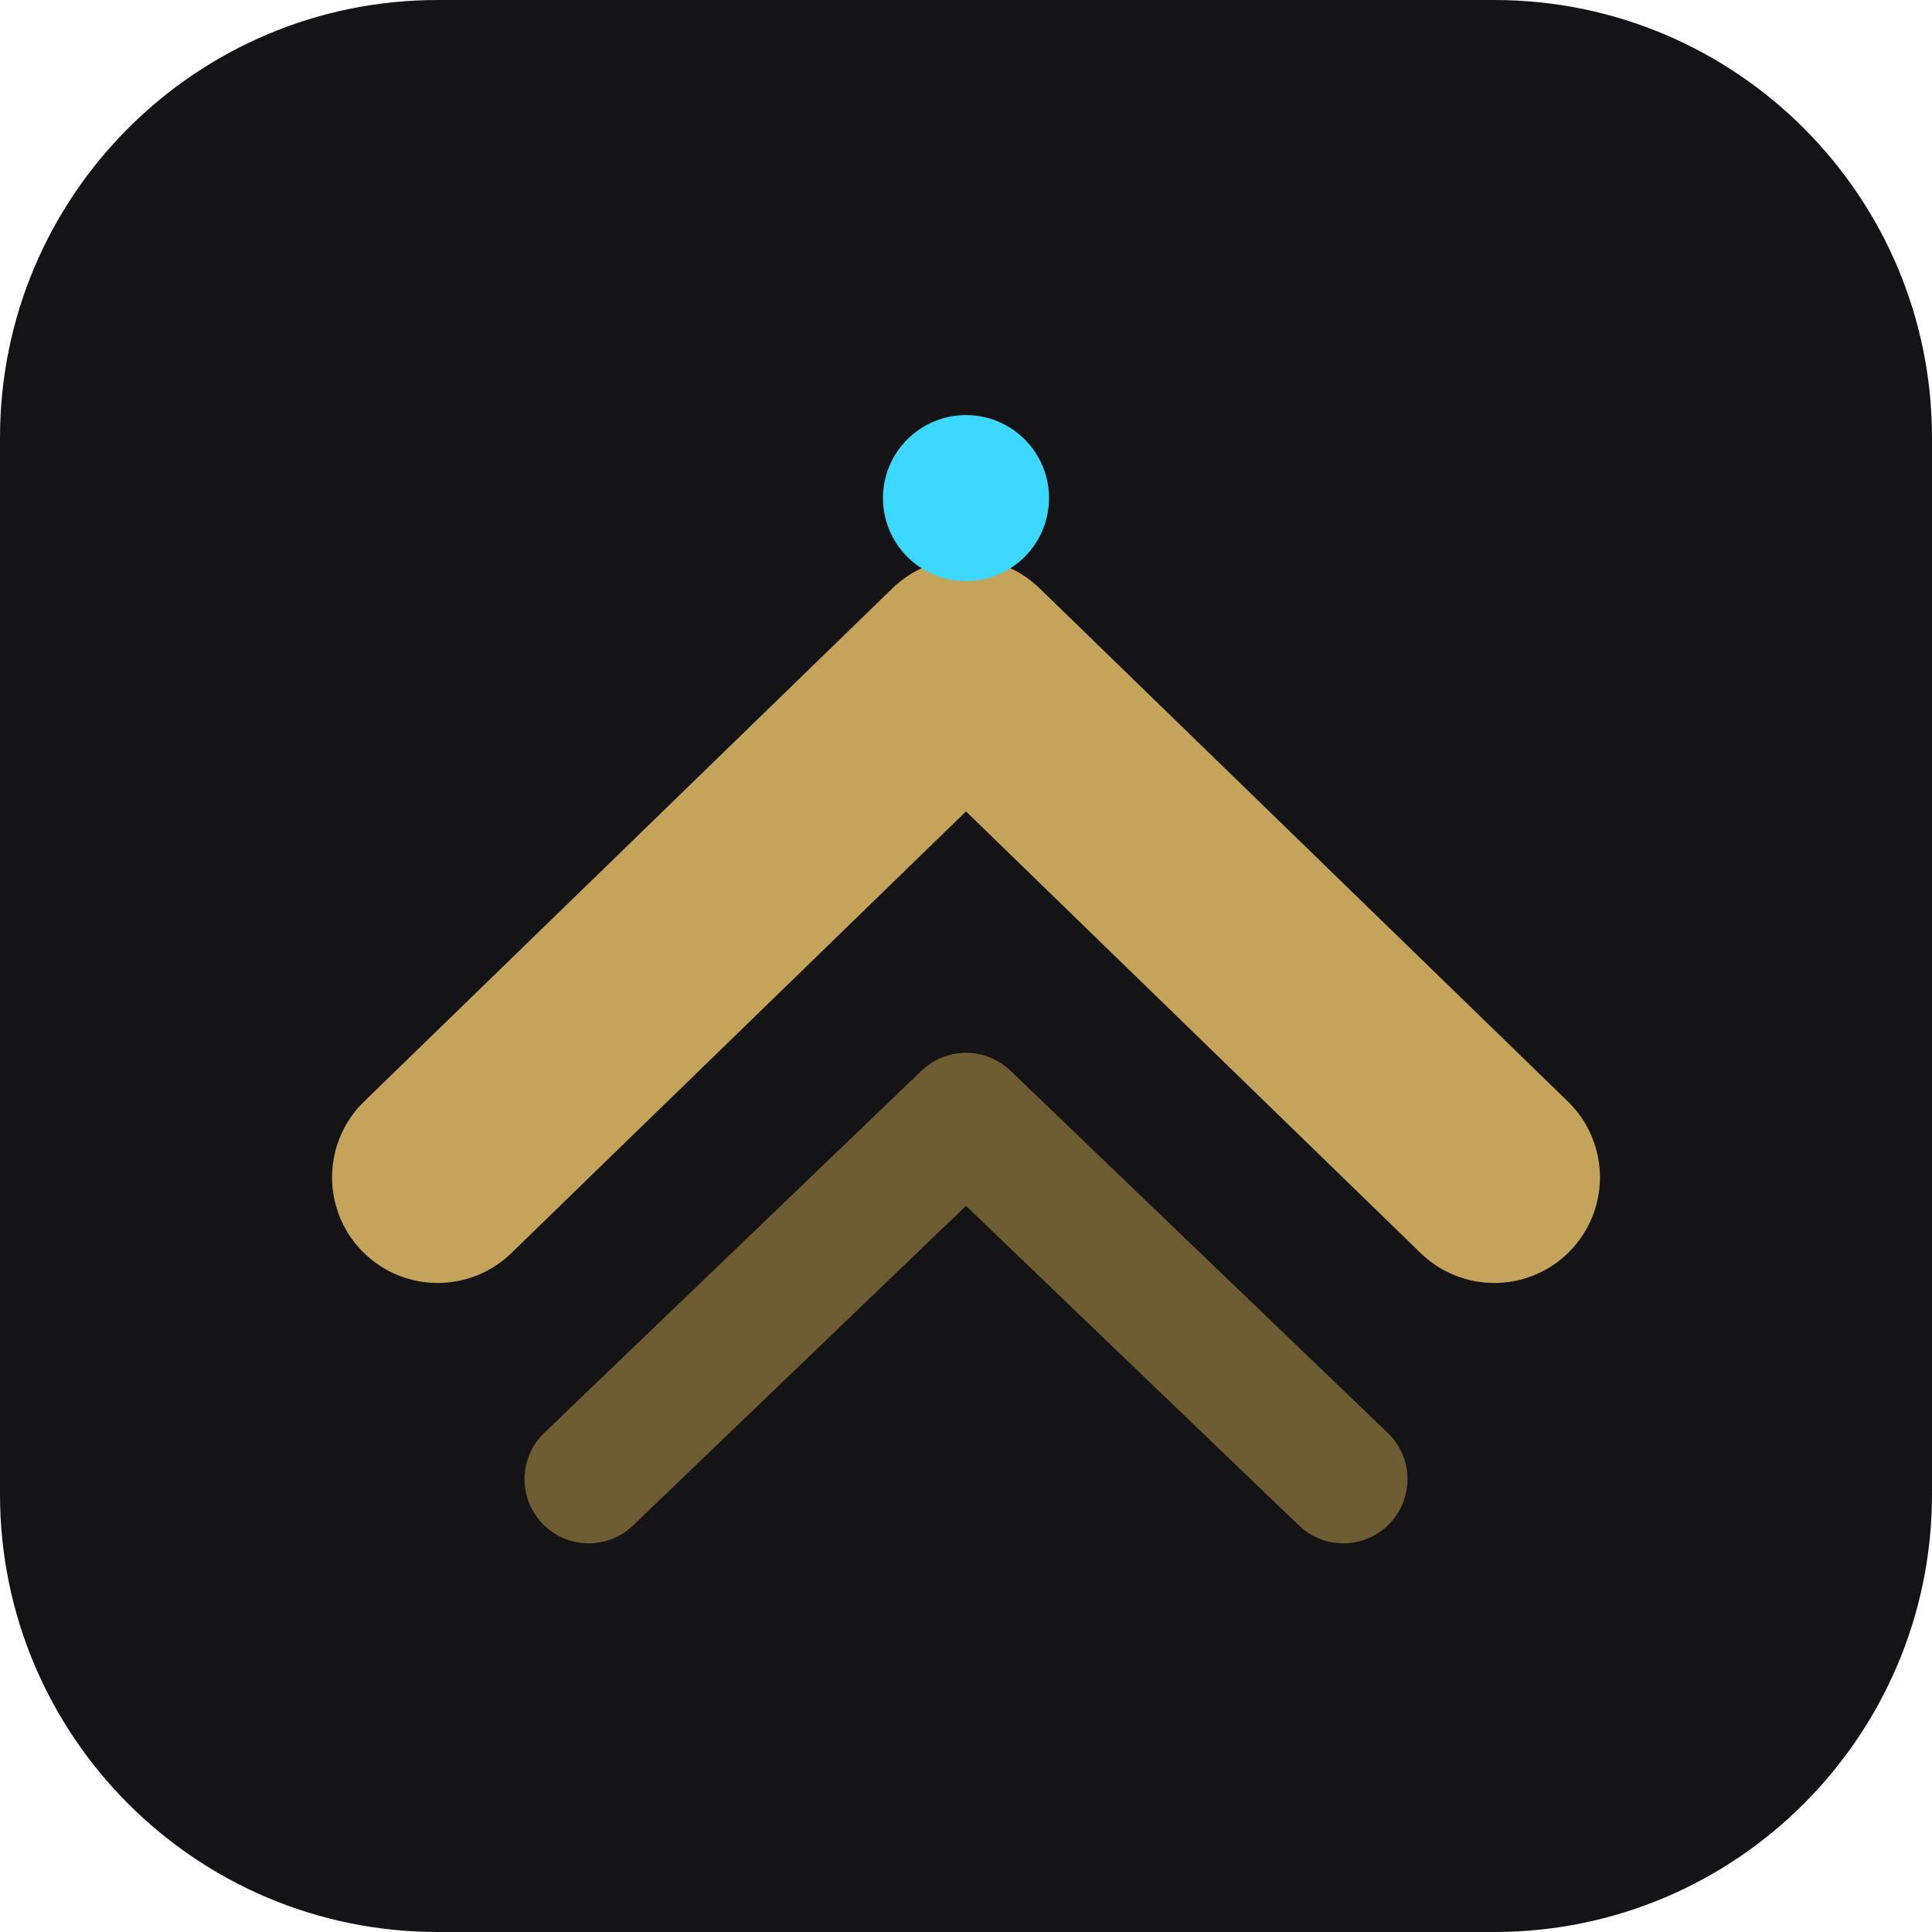
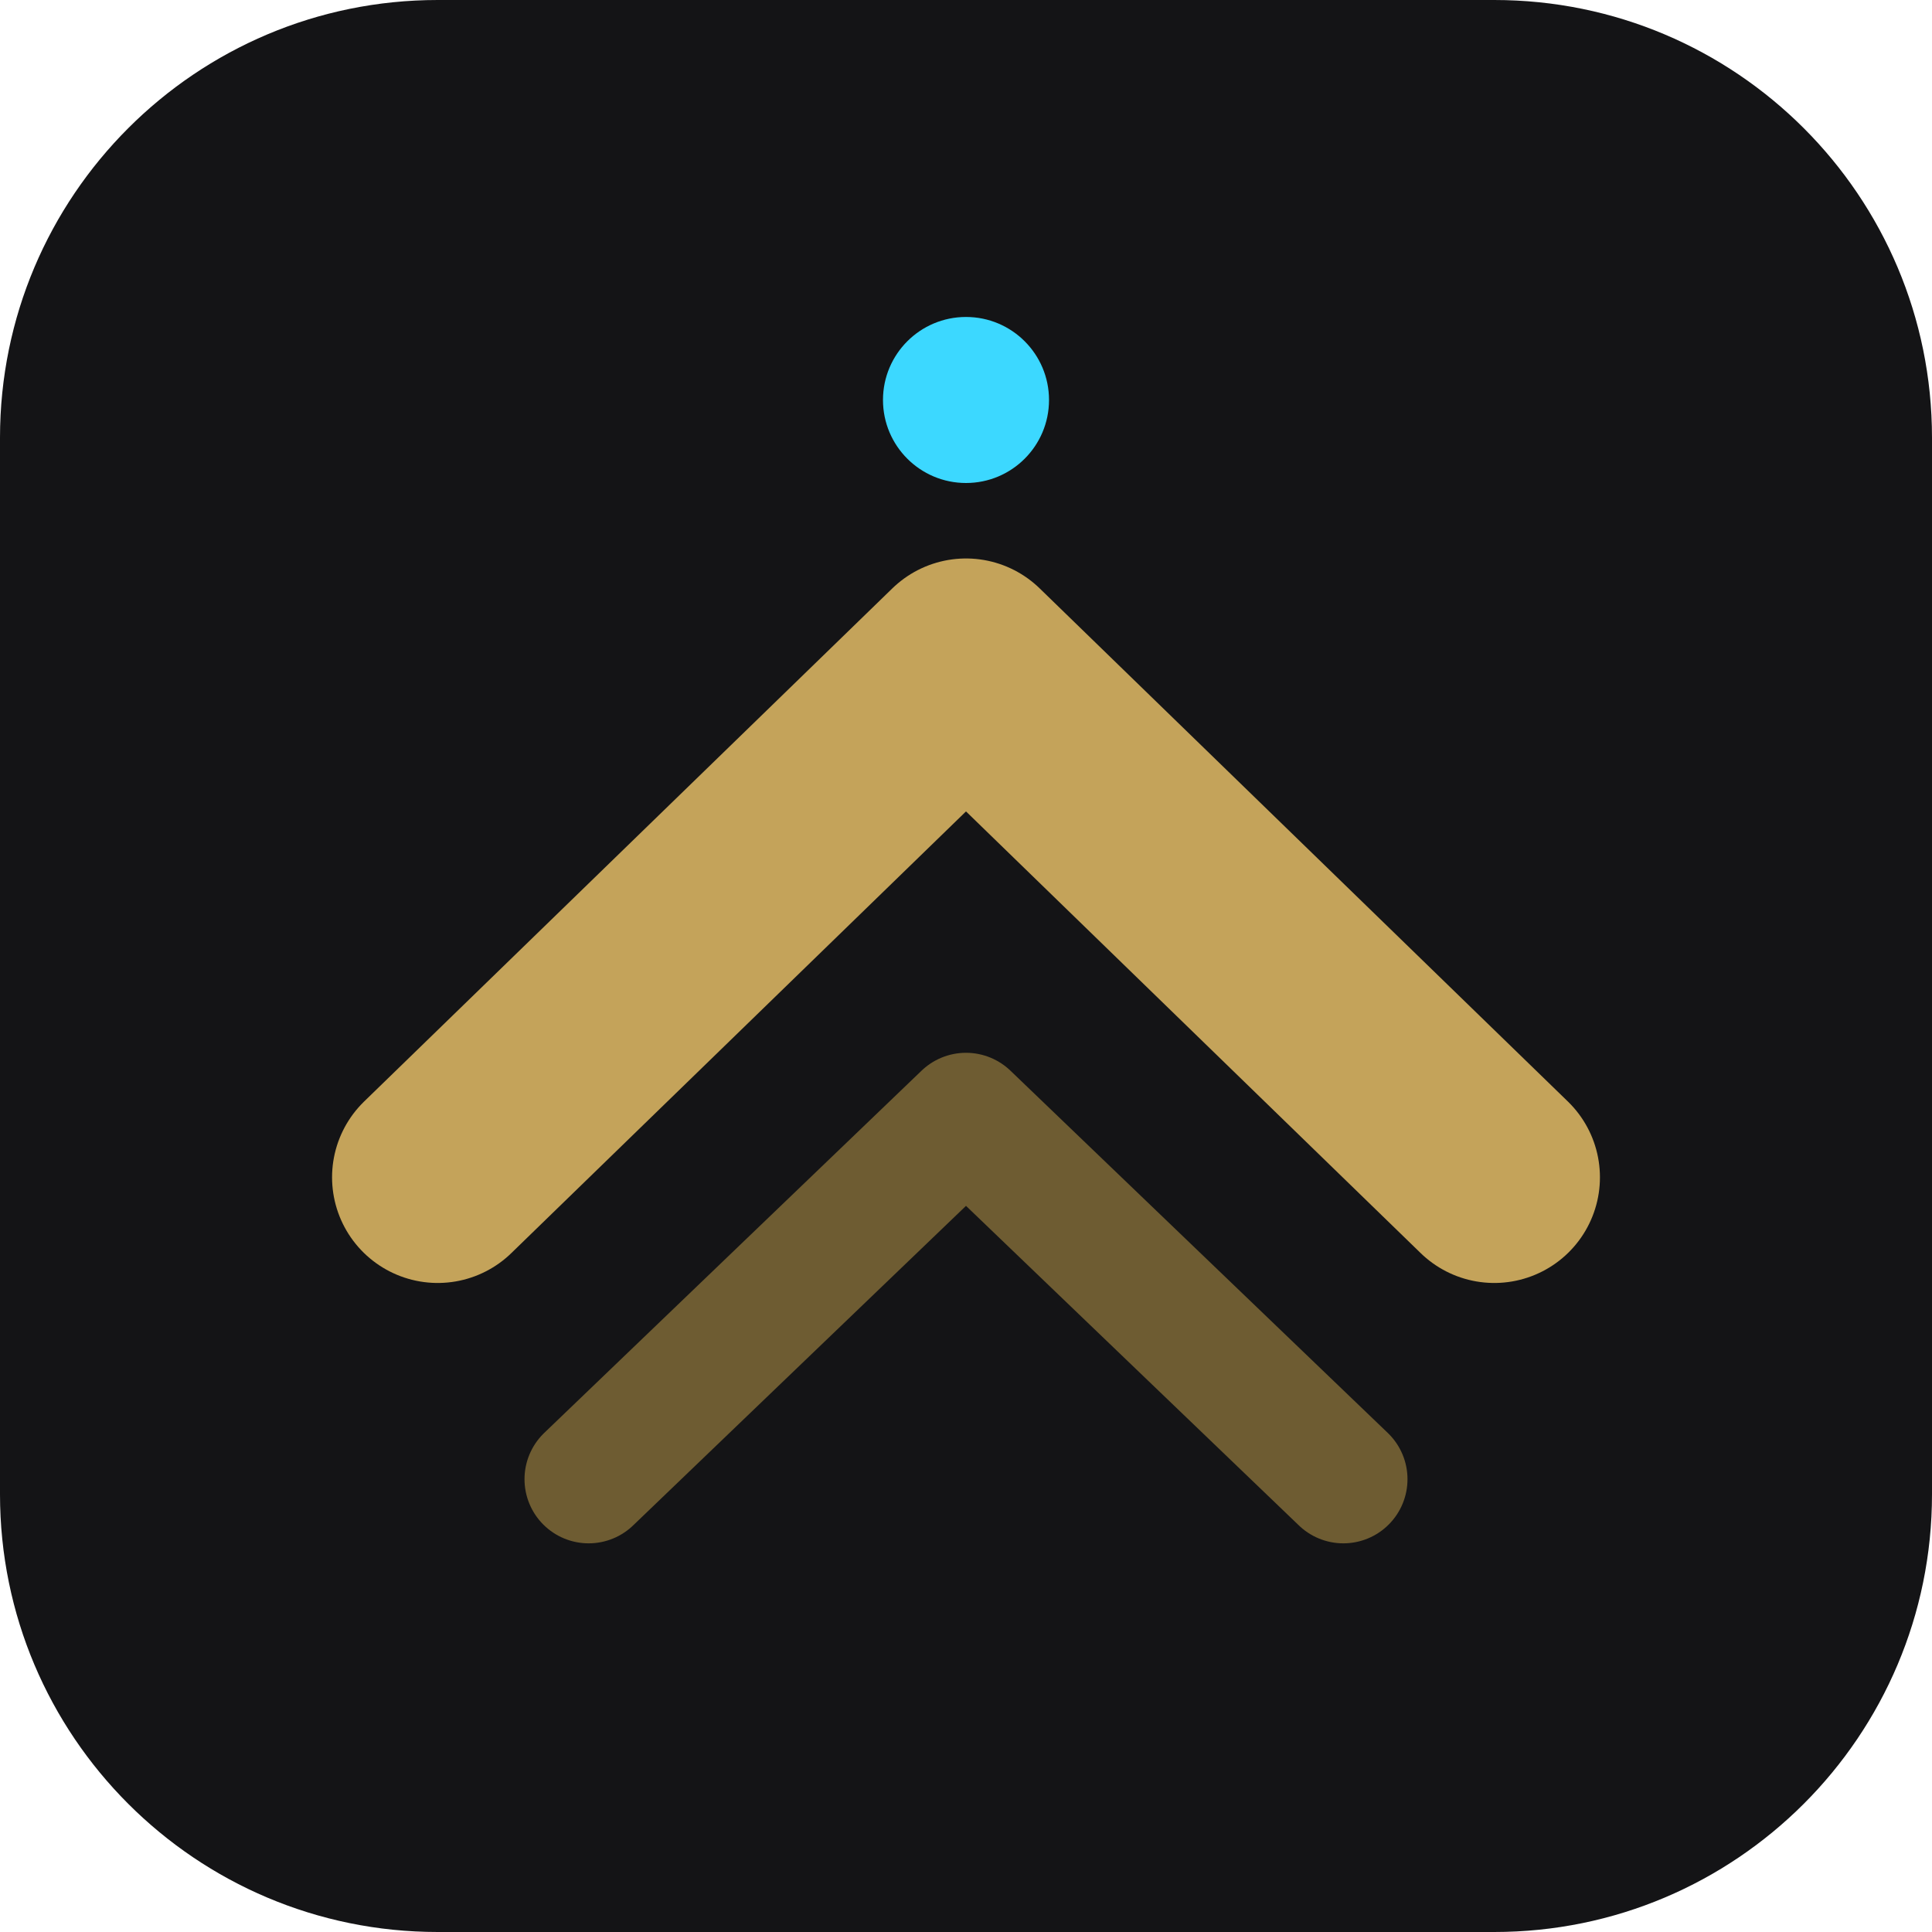
<svg xmlns="http://www.w3.org/2000/svg" width="512" height="512" viewBox="0 0 512 512" role="img" aria-label="Prevail">
  <rect x="0" y="0" width="512" height="512" rx="116" fill="#141416" />
  <g fill="none" stroke-linecap="round" stroke-linejoin="round">
    <path d="M116 312 L256 176 L396 312" stroke="#C4A35A" stroke-width="56" />
    <path d="M156 392 L256 296 L356 392" stroke="#6E5C32" stroke-width="34" />
  </g>
-   <circle cx="256" cy="132" r="22" fill="#3CD8FF" />
+   <circle cx="256" cy="106" r="22" fill="#3CD8FF" />
</svg>
